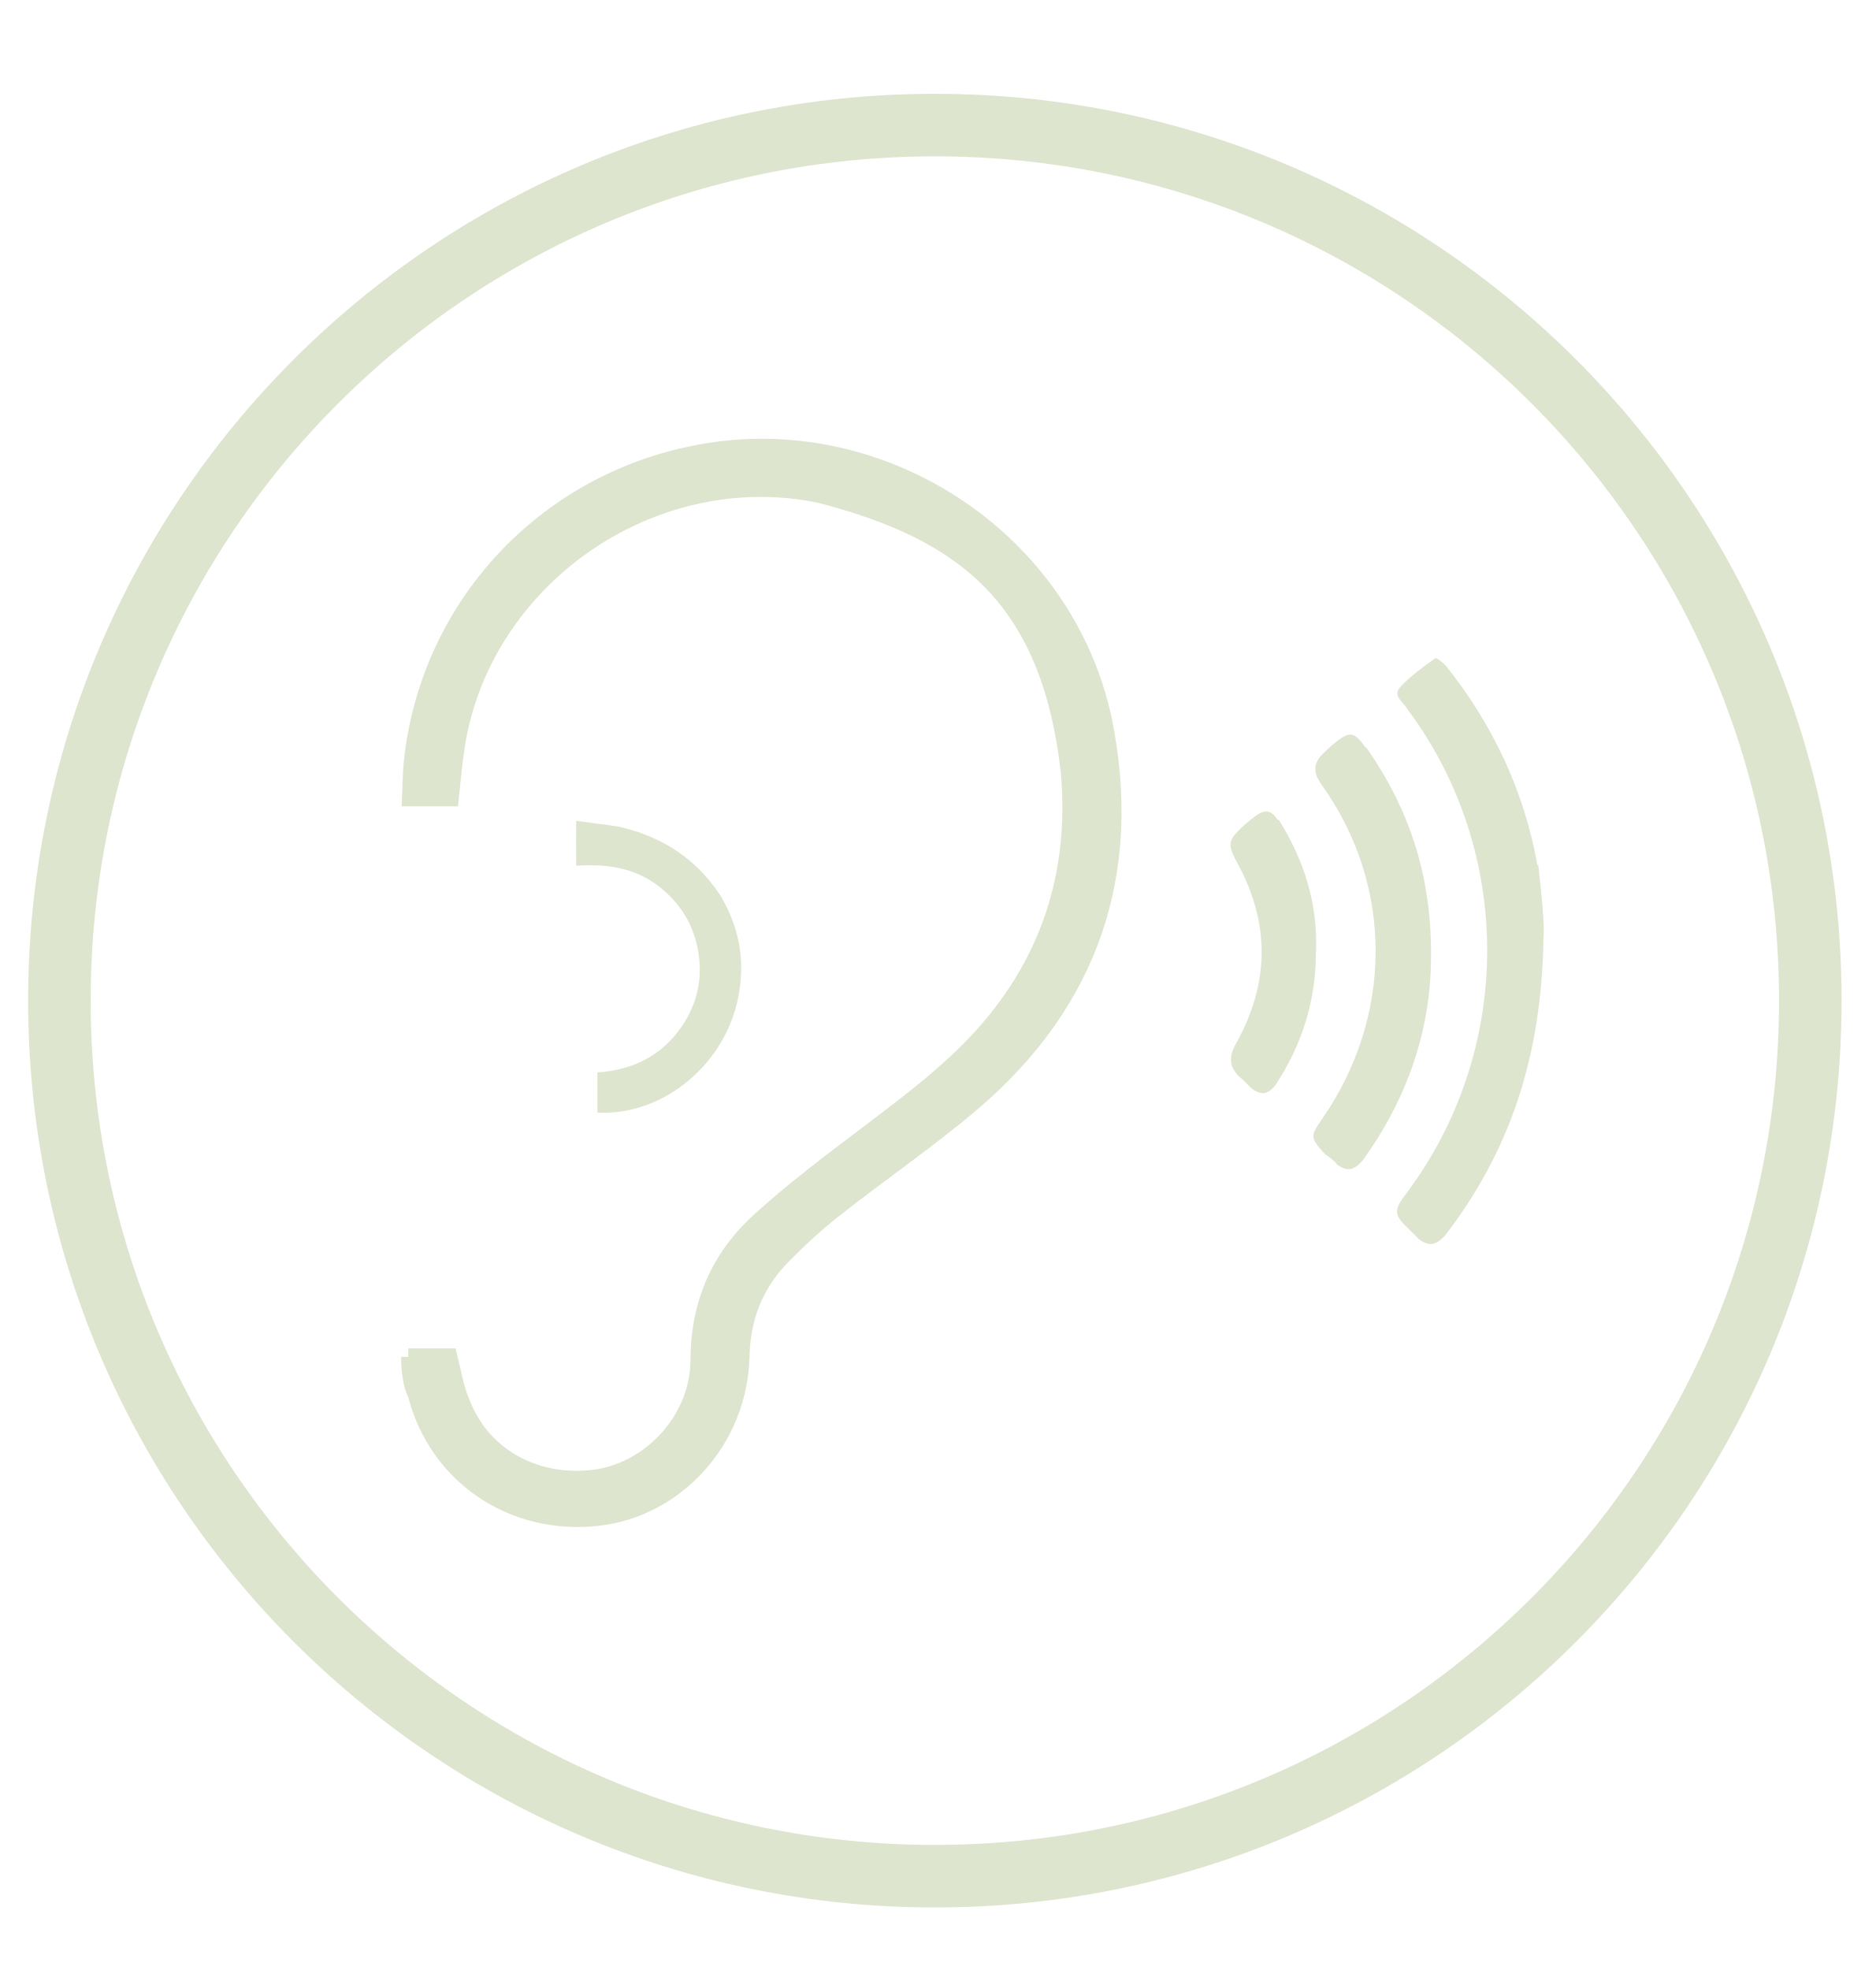
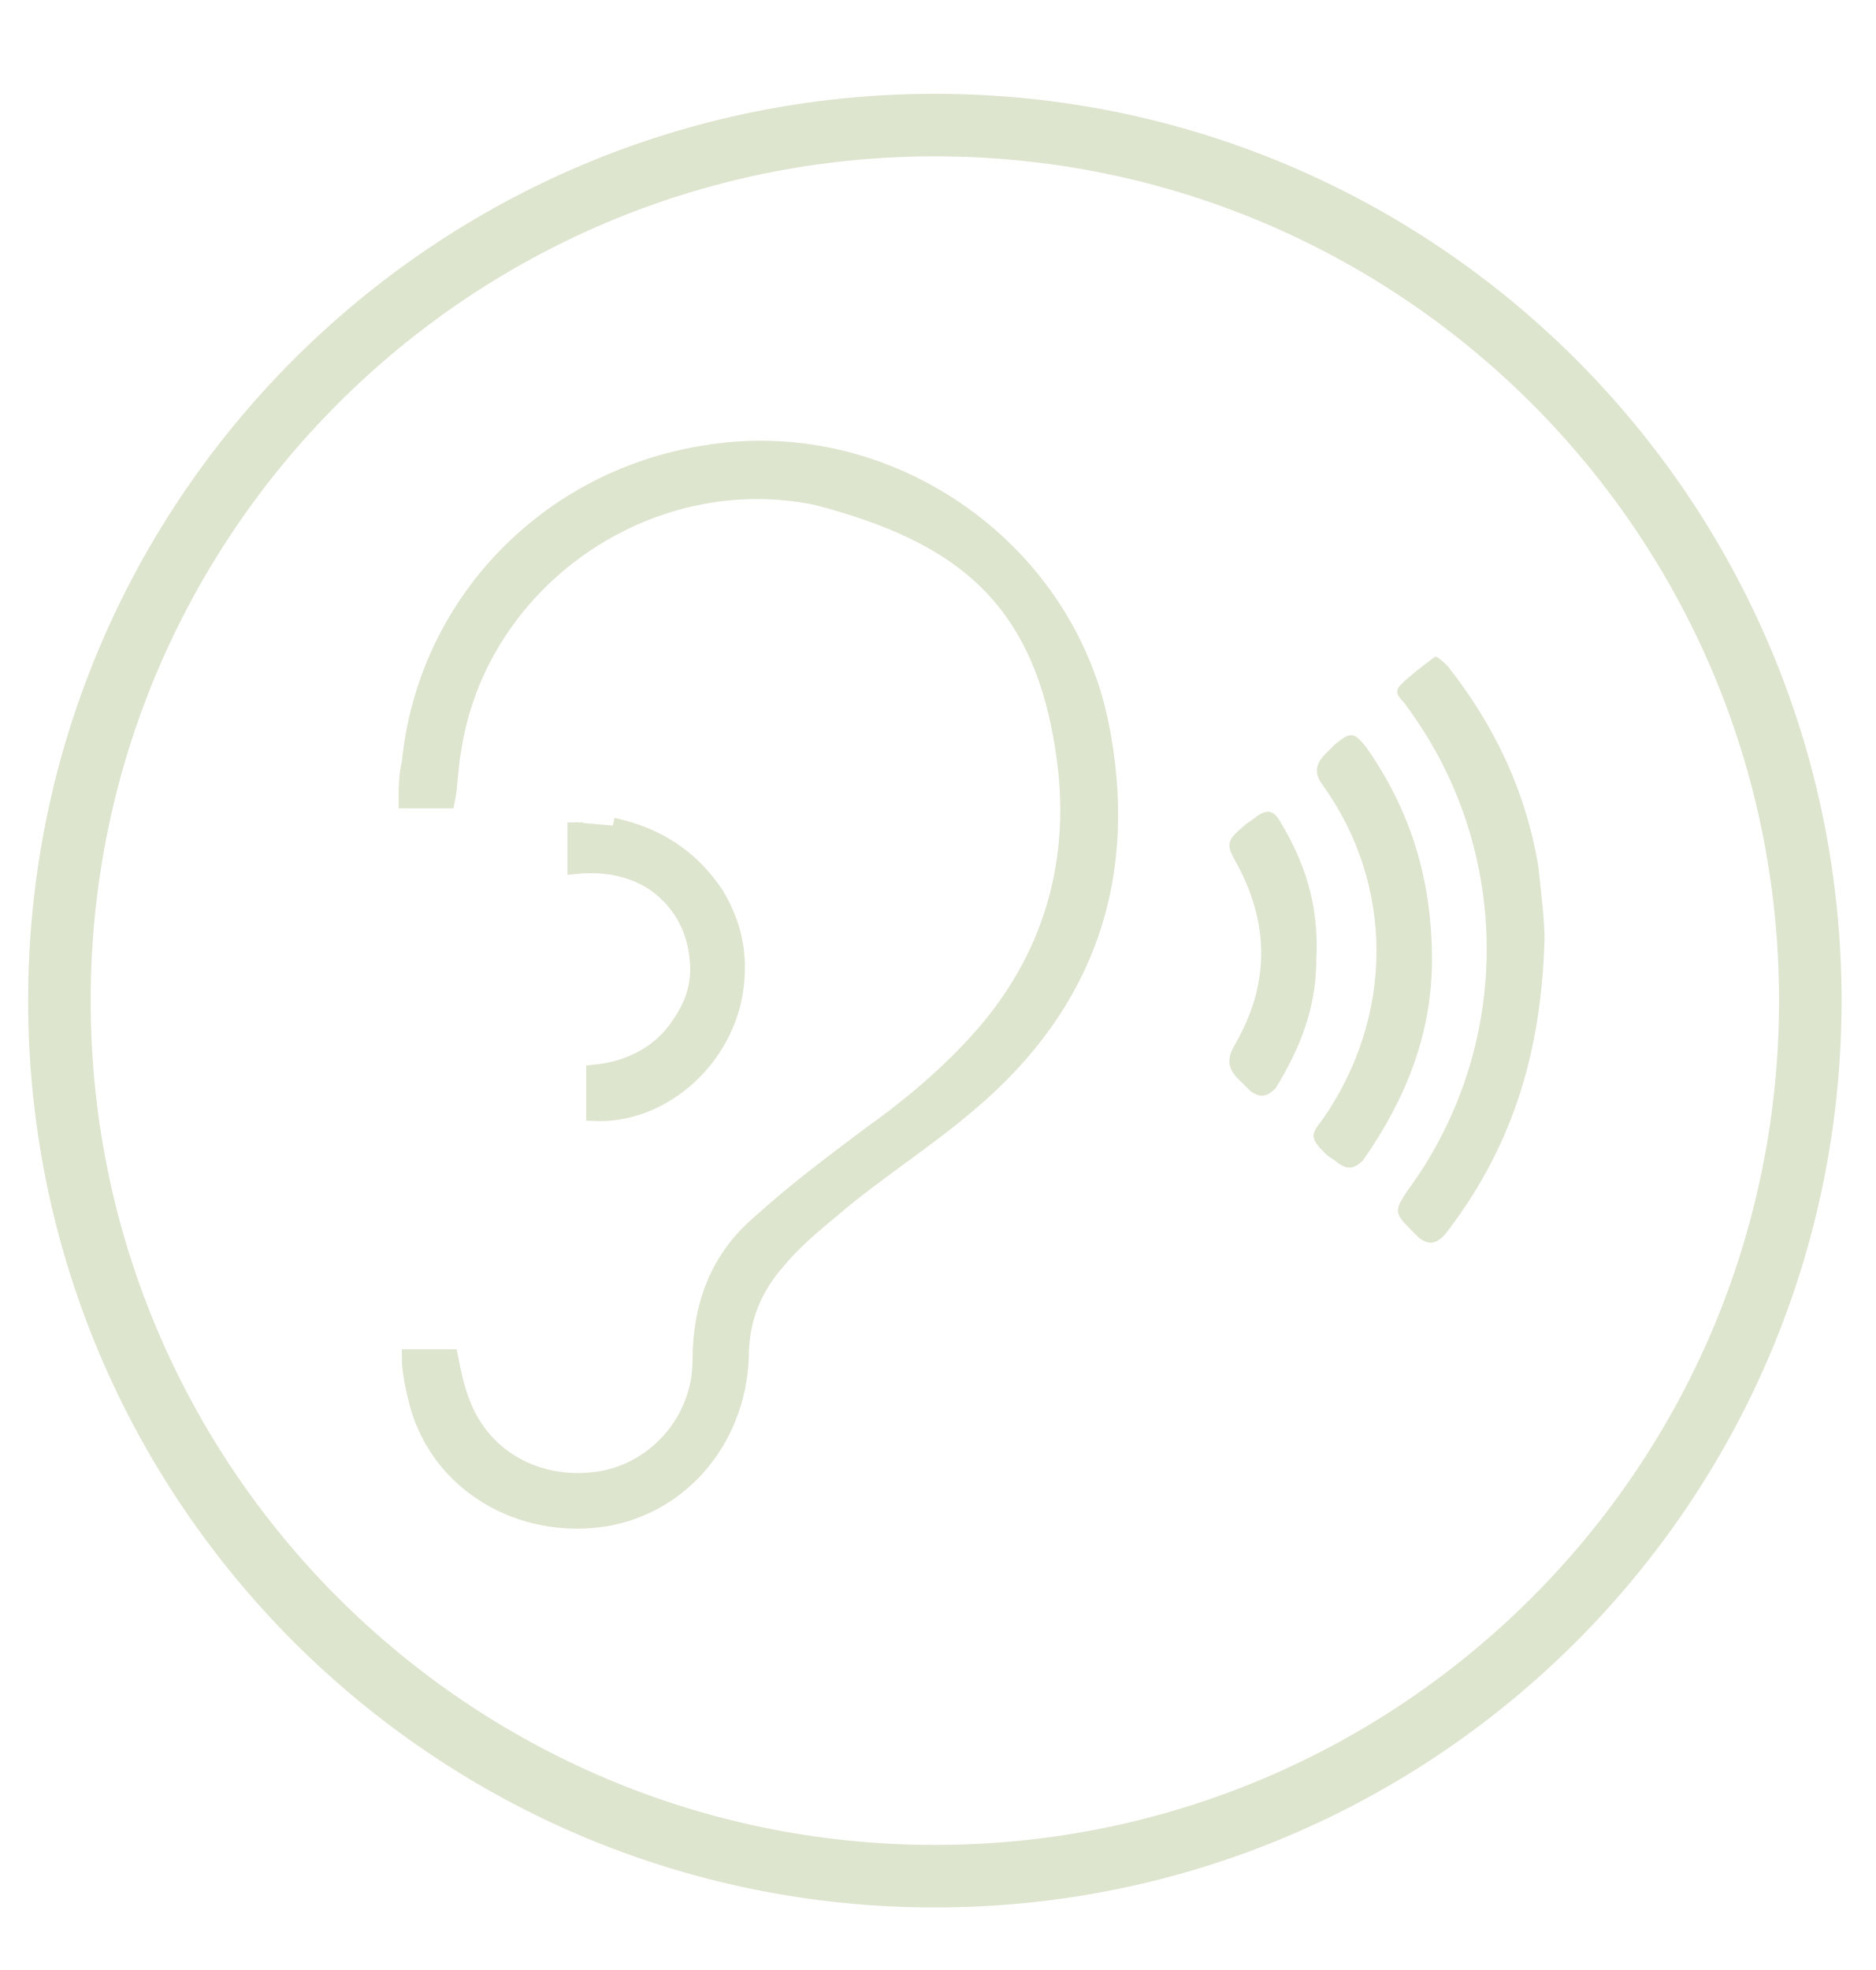
- <svg xmlns="http://www.w3.org/2000/svg" version="1.1" id="Layer_1" x="0px" y="0px" width="60px" height="63px" viewBox="0 0 60 63" enable-background="new 0 0 60 63" xml:space="preserve">
+ <svg xmlns="http://www.w3.org/2000/svg" version="1.1" x="0" y="0" width="60" height="63" viewBox="0 0 60 63" enable-background="new 0 0 60 63" xml:space="preserve">
  <circle fill="none" stroke="#DDE5CE" stroke-width="2" stroke-miterlimit="10" cx="29.9" cy="32" r="28" />
-   <path fill="#DDE5CE" stroke="#DDE5CE" stroke-width="0.541" stroke-miterlimit="10" d="M13.059,43.391c0.484,0,0.9,0,1.3,0  c0.128,0.5,0.2,1,0.4,1.459c0.682,1.801,2.5,2.7,4.4,2.4c1.777-0.314,3.196-1.945,3.197-3.77c0.001-1.767,0.648-3.256,1.923-4.42  c1.11-1.015,2.32-1.918,3.521-2.828c1.361-1.033,2.729-2.051,3.849-3.36c2.026-2.378,2.828-5.154,2.545-8.226  c-0.639-5.559-3.383-7.645-7.969-8.831c-5.361-1.111-10.818,2.677-11.637,8.087c-0.08,0.527-0.121,1.062-0.183,1.616  c-0.395,0-0.802,0-1.276,0c0.019-0.392,0.017-0.784,0.058-1.172c0.547-5.051,4.368-9.067,9.411-9.898c5.787-0.955,11.5,2.9,12.7,8.6  c0.979,4.852-0.418,9.005-4.225,12.235c-1.412,1.199-2.954,2.246-4.409,3.398c-0.622,0.491-1.211,1.039-1.75,1.601  c-0.795,0.86-1.186,1.892-1.212,3.087c-0.06,2.654-2.045,4.865-4.572,5.156c-2.727,0.312-5.153-1.326-5.819-3.946  C13.155,44.3,13.1,43.8,13.1,43.391H13.059z" />
-   <path fill="#DDE5CE" d="M18.429,26.25c-0.006,0.475-0.004,0.953,0.001,1.436c0.966-0.064,1.853,0.058,2.618,0.642  c0.774,0.589,1.216,1.377,1.315,2.339c0.081,0.781-0.113,1.51-0.558,2.16c-0.65,0.948-1.584,1.396-2.697,1.468v1.286  c2.141,0.108,4.149-1.595,4.524-3.8c0.2-1.159-0.009-2.159-0.6-3.159c-0.8-1.197-1.904-1.897-3.3-2.197" />
-   <g>
-     <g>
-       <g>
-         <path fill="#DDE5CE" d="M49.172,27.664c-0.424-2.362-1.419-4.476-2.912-6.355c-0.093-0.114-0.318-0.285-0.357-0.257     c-0.387,0.278-0.783,0.558-1.104,0.905c-0.29,0.3,0.101,0.5,0.2,0.7c3.445,4.6,3.4,10.933-0.003,15.485     c-0.438,0.578-0.429,0.7,0.101,1.203c0.104,0.1,0.199,0.199,0.299,0.299c0.306,0.201,0.5,0.201,0.801-0.107     c2.072-2.678,3.111-5.707,3.17-9.544C49.404,29.5,49.3,28.6,49.2,27.664H49.172z" />
-       </g>
-     </g>
-     <g>
-       <g>
-         <path fill="#DDE5CE" d="M43.678,23.908c-0.376-0.521-0.501-0.537-0.998-0.141c-0.115,0.089-0.219,0.195-0.324,0.295     c-0.34,0.321-0.395,0.606-0.082,1.039c2.295,3.2,2.3,7.4,0,10.7c-0.373,0.531-0.364,0.6,0.1,1.102     c0.125,0.101,0.3,0.201,0.4,0.349c0.312,0.2,0.5,0.2,0.8-0.13c1.426-1.967,2.178-4.148,2.194-6.445     C45.811,28.1,45.1,25.9,43.7,23.908H43.678z" />
-       </g>
-     </g>
-     <g>
-       <g>
-         <path fill="#DDE5CE" d="M40.865,26.216c-0.202-0.304-0.403-0.342-0.68-0.14c-0.129,0.097-0.26,0.192-0.381,0.303     c-0.558,0.517-0.558,0.61-0.203,1.268c1.02,1.9,1,3.797-0.055,5.701c-0.281,0.479-0.207,0.799,0.1,1.094     c0.141,0.101,0.301,0.301,0.4,0.381c0.293,0.199,0.5,0.199,0.754-0.131c0.832-1.269,1.272-2.648,1.287-4.144     C42.172,28.9,41.7,27.5,40.9,26.216H40.865z" />
-       </g>
-     </g>
-   </g>
+   <path fill="#DDE5CE" stroke="#DDE5CE" stroke-width="0.5" stroke-miterlimit="10" d="M13.1 43.4c0.5 0 0.9 0 1.3 0 0.1 0.5 0.2 1 0.4 1.5 0.7 1.8 2.5 2.7 4.4 2.4 1.8-0.3 3.2-1.9 3.2-3.8 0-1.8 0.6-3.3 1.9-4.4 1.1-1 2.3-1.9 3.5-2.8 1.4-1 2.7-2.1 3.8-3.4 2-2.4 2.8-5.2 2.5-8.2 -0.6-5.6-3.4-7.6-8-8.8 -5.4-1.1-10.8 2.7-11.6 8.1 -0.1 0.5-0.1 1.1-0.2 1.6 -0.4 0-0.8 0-1.3 0 0-0.4 0-0.8 0.1-1.2 0.5-5.1 4.4-9.1 9.4-9.9 5.8-1 11.5 2.9 12.7 8.6 1 4.9-0.4 9-4.2 12.2 -1.4 1.2-3 2.2-4.4 3.4 -0.6 0.5-1.2 1-1.7 1.6 -0.8 0.9-1.2 1.9-1.2 3.1 -0.1 2.7-2 4.9-4.6 5.2 -2.7 0.3-5.2-1.3-5.8-3.9C13.2 44.3 13.1 43.8 13.1 43.4H13.1zM18.4 26.3c0 0.5 0 1 0 1.4 1-0.1 1.9 0.1 2.6 0.6 0.8 0.6 1.2 1.4 1.3 2.3 0.1 0.8-0.1 1.5-0.6 2.2 -0.6 0.9-1.6 1.4-2.7 1.5v1.3c2.1 0.1 4.1-1.6 4.5-3.8 0.2-1.2 0-2.2-0.6-3.2 -0.8-1.2-1.9-1.9-3.3-2.2" />
+   <path fill="#DDE5CE" d="M49.2 27.7c-0.4-2.4-1.4-4.5-2.9-6.4 -0.1-0.1-0.3-0.3-0.4-0.3 -0.4 0.3-0.8 0.6-1.1 0.9 -0.3 0.3 0.1 0.5 0.2 0.7 3.4 4.6 3.4 10.9 0 15.5 -0.4 0.6-0.4 0.7 0.1 1.2 0.1 0.1 0.2 0.2 0.3 0.3 0.3 0.2 0.5 0.2 0.8-0.1 2.1-2.7 3.1-5.7 3.2-9.5C49.4 29.5 49.3 28.6 49.2 27.7H49.2z" />
+   <path fill="#DDE5CE" d="M43.7 23.9c-0.4-0.5-0.5-0.5-1-0.1 -0.1 0.1-0.2 0.2-0.3 0.3 -0.3 0.3-0.4 0.6-0.1 1 2.3 3.2 2.3 7.4 0 10.7 -0.4 0.5-0.4 0.6 0.1 1.1 0.1 0.1 0.3 0.2 0.4 0.3 0.3 0.2 0.5 0.2 0.8-0.1 1.4-2 2.2-4.1 2.2-6.4C45.8 28.1 45.1 25.9 43.7 23.9H43.7z" />
+   <path fill="#DDE5CE" d="M40.9 26.2c-0.2-0.3-0.4-0.3-0.7-0.1 -0.1 0.1-0.3 0.2-0.4 0.3 -0.6 0.5-0.6 0.6-0.2 1.3 1 1.9 1 3.8-0.1 5.7 -0.3 0.5-0.2 0.8 0.1 1.1 0.1 0.1 0.3 0.3 0.4 0.4 0.3 0.2 0.5 0.2 0.8-0.1 0.8-1.3 1.3-2.6 1.3-4.1C42.2 28.9 41.7 27.5 40.9 26.2H40.9z" />
</svg>
